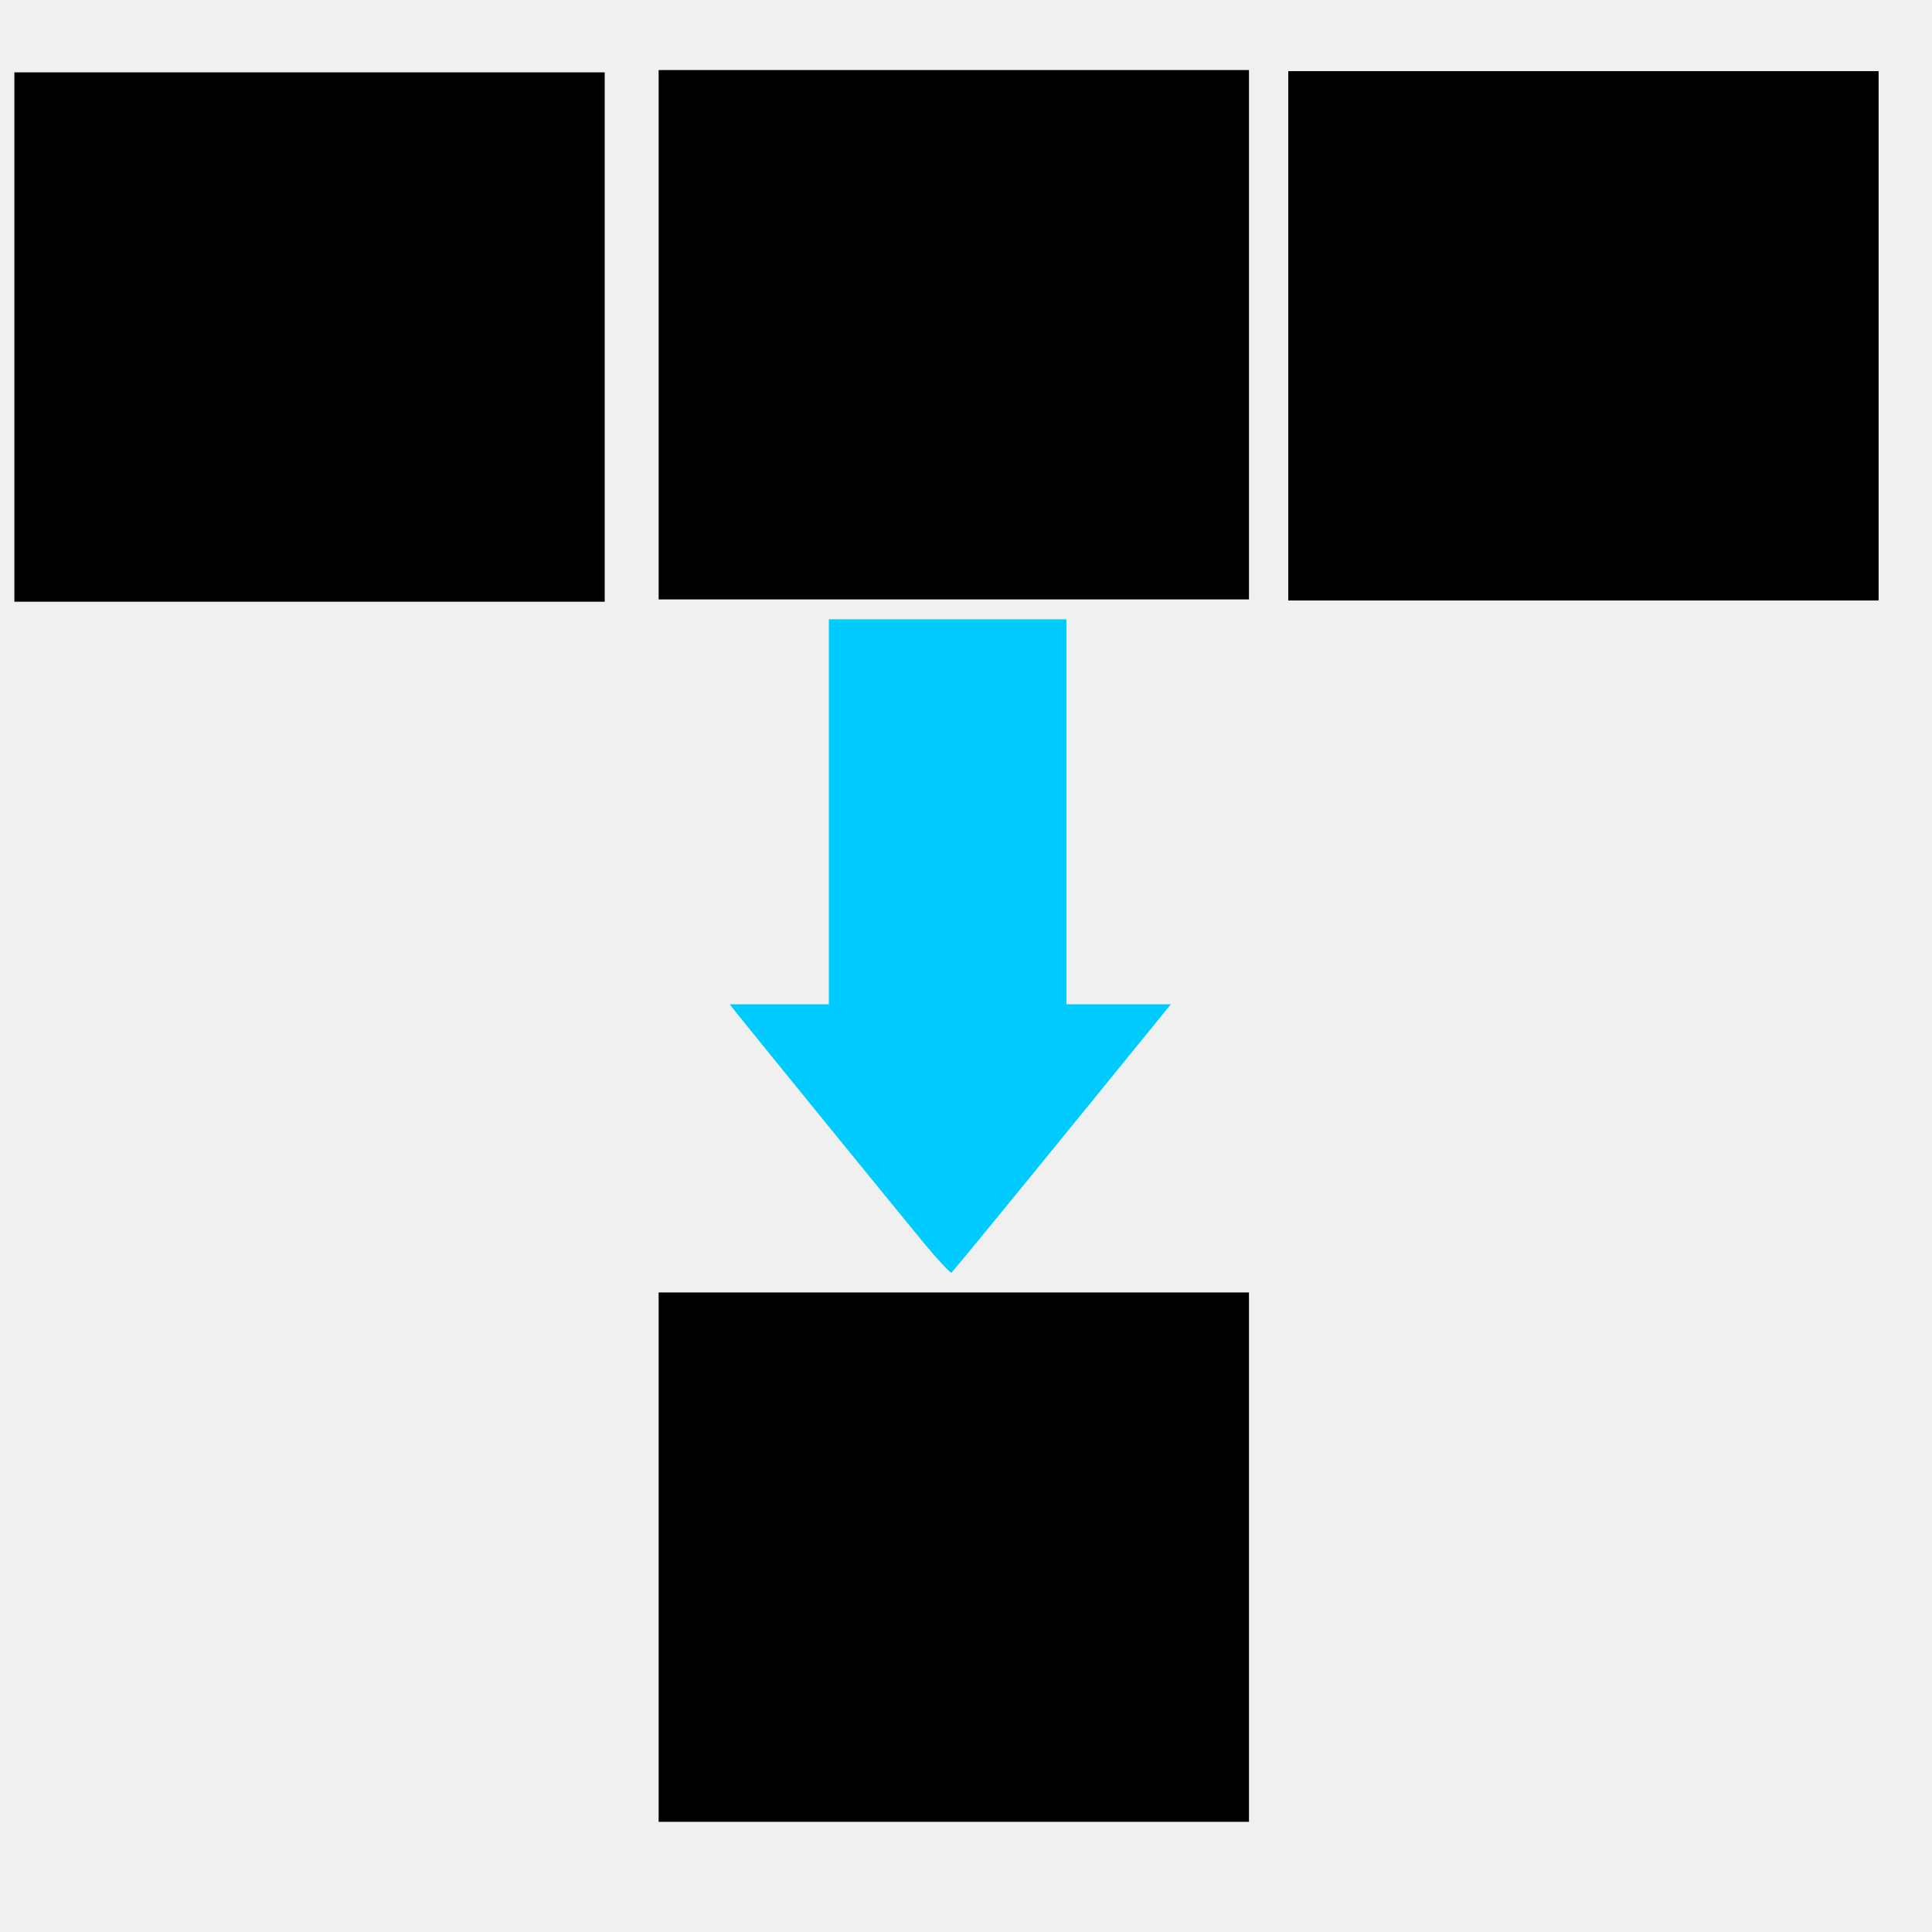
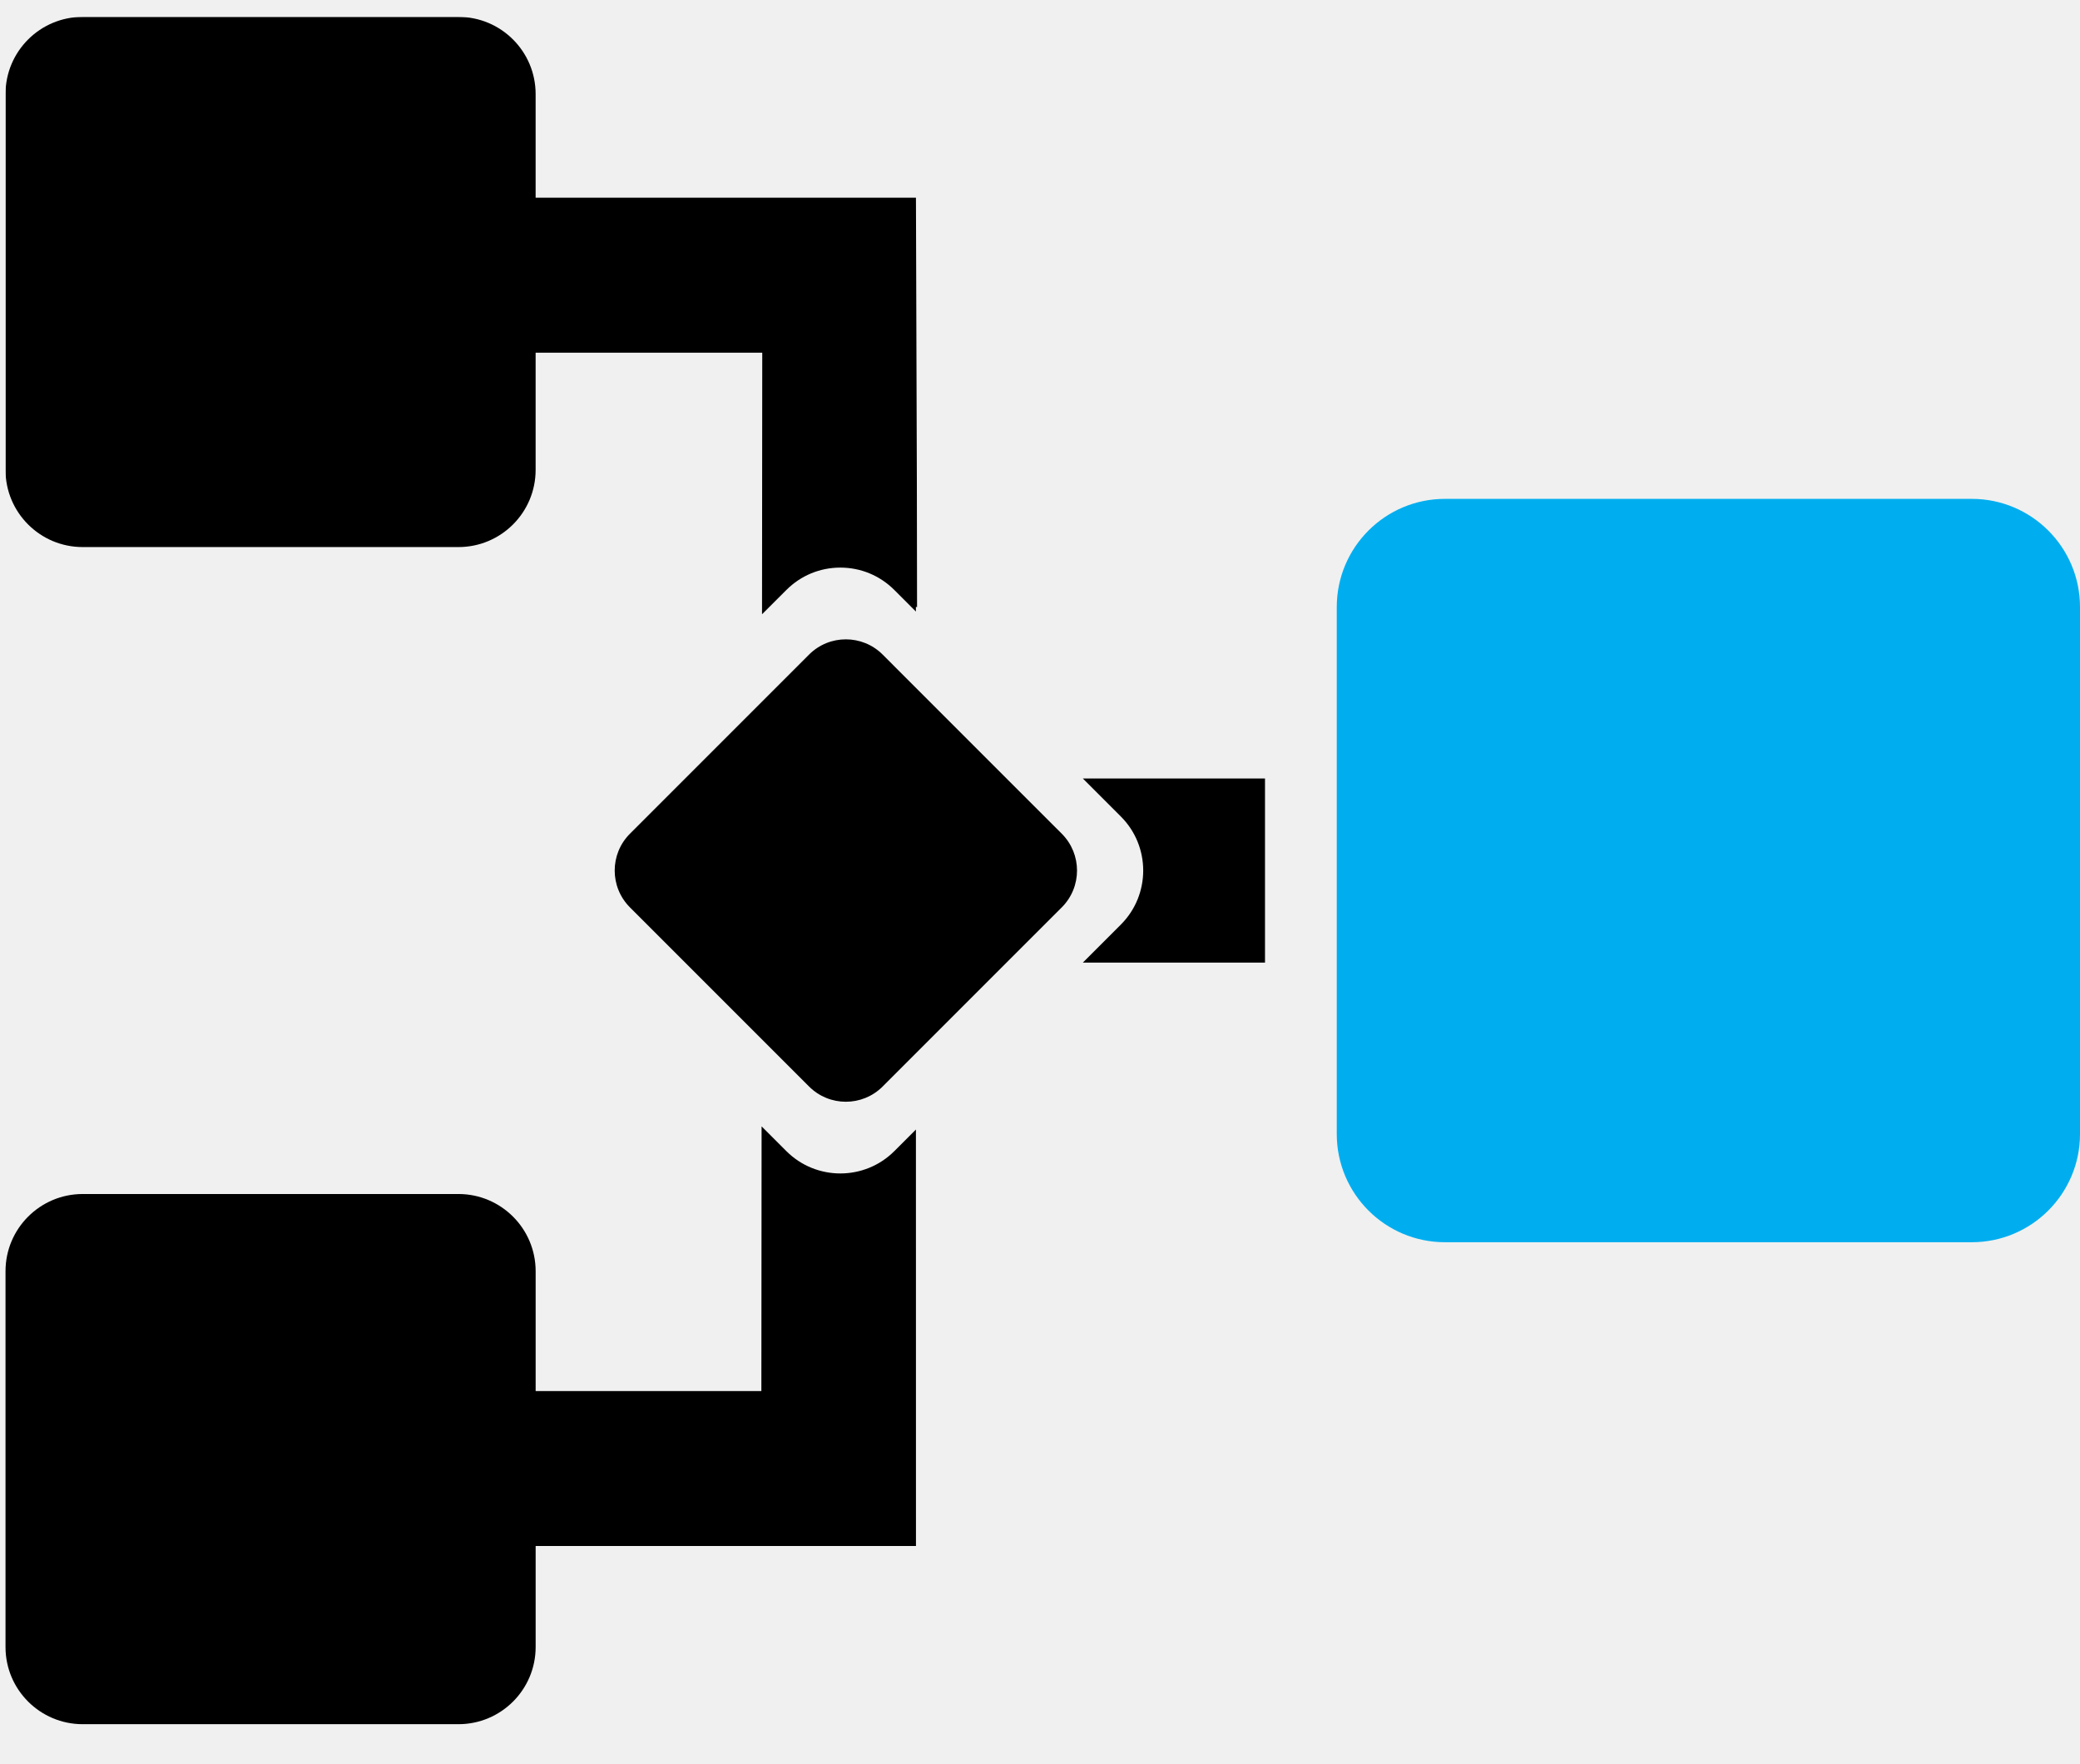
- <svg xmlns="http://www.w3.org/2000/svg" version="1.1" id="Layer_1" x="0px" y="0px" viewBox="0 0 324 324" style="enable-background:new 0 0 324 324;" xml:space="preserve">
-   <defs id="defs3771" />
-   <style id="style3756" type="text/css">
- 	.st0{fill:#00AEEF;}
- </style>
-   <rect y="12.136" x="2.409" height="88.773" width="99" id="rect3794" style="stroke-width:1.209" />
-   <rect y="103.864" x="139" height="84.933" width="39.838" id="rect3823" style="fill:#00cbff;fill-opacity:1;stroke-width:1.6" />
-   <path style="fill:#00cbff;fill-opacity:1;stroke-width:0.654" d="m 154.863,208.369 c -4.268,-5.159 -29.658,-36.344 -31.542,-38.742 l -0.951,-1.209 h 36.995 36.995 l -18.224,22.385 c -10.023,12.312 -18.377,22.488 -18.565,22.615 -0.188,0.127 -2.307,-2.145 -4.709,-5.049 z" id="path3852" />
-   <rect y="216.75" x="110.455" height="88.773" width="99" id="rect3794-7" style="stroke-width:1.209" />
-   <rect y="11.932" x="216.045" height="88.773" width="99" id="rect3794-9" style="stroke-width:1.209" />
-   <rect y="11.75" x="110.455" height="88.773" width="99" id="rect3794-3" style="stroke-width:1.209" />
+ <svg xmlns="http://www.w3.org/2000/svg" xmlns:xlink="http://www.w3.org/1999/xlink" width="46px" height="39px" viewBox="0 0 46 39" version="1.1">
+   <defs>
+     <polygon id="path-1" points="0.119 0.088 13.329 0.088 13.329 20.252 0.119 20.252" />
+   </defs>
+   <g id="FINAL-EXPORT" stroke="none" stroke-width="1" fill="none" fill-rule="evenodd">
+     <g id="Group-8-Copy" transform="translate(23, 19) rotate(-90) translate(-23, -19) translate(0, -4)">
+       <g id="Group-13" transform="translate(3.833333, 0)">
+         <path d="M14.14,19.52 L16.92,22.299 L18.102,23.482 C18.552,23.931 19.28,23.931 19.73,23.482 L20.912,22.299 L23.692,19.52 C24.141,19.071 24.141,18.342 23.692,17.893 L20.912,15.113 L19.73,13.931 C19.28,13.482 18.552,13.482 18.102,13.931 L16.92,15.113 L14.14,17.893 C13.691,18.342 13.691,19.071 14.14,19.52" id="Fill-1" fill="#000000" />
+         <path d="M13.09,46 L21.264,46 L24.742,46 C26.063,46 27.135,44.929 27.135,43.607 L27.135,40.13 L27.135,31.955 C27.135,30.634 26.063,29.563 24.742,29.563 L20.952,29.563 L16.88,29.563 L16.568,29.563 L13.09,29.563 C11.769,29.563 10.697,30.634 10.697,31.955 L10.697,35.433 L10.697,43.607 C10.697,44.929 11.769,46 13.09,46" id="Fill-3" fill="#00AEEF" />
+         <path d="M17.722,24.789 L16.88,23.947 L16.88,27.976 L20.952,27.976 L20.952,23.947 L20.11,24.789 C19.452,25.447 18.38,25.447 17.722,24.789" id="Fill-5" fill="#000000" />
+         <path d="M1.745,11.846 L3.979,11.846 L3.979,12.568 L3.979,13.544 L3.979,20.257 L13.189,20.256 L12.712,19.779 C12.053,19.12 12.053,18.049 12.712,17.39 L13.259,16.843 L7.406,16.838 L7.406,13.544 L7.406,12.568 L7.406,11.846 L7.576,11.846 L10.056,11.846 C10.998,11.846 11.763,11.081 11.763,10.139 L11.763,7.659 L11.763,1.829 C11.763,0.886 10.998,0.122 10.056,0.122 L4.226,0.122 L1.745,0.122 C0.803,0.122 0.039,0.886 0.039,1.829 L0.039,4.309 L0.039,10.139 C0.039,11.081 0.803,11.846 1.745,11.846" id="Fill-7" fill="#000000" />
+         <g id="Group-11" transform="translate(24.46419, 0.033554)">
+           <mask id="mask-2" fill="white">
+             <use xlink:href="#path-1" />
+           </mask>
+           <g id="Clip-10" />
+           <path d="M1.151,18.551 C1.151,19.002 0.975,19.426 0.656,19.745 L0.179,20.222 L0.283,20.222 C0.28,20.232 0.279,20.242 0.276,20.252 L9.33,20.223 L9.33,13.51 L9.33,12.534 L9.33,11.812 L11.622,11.812 C12.565,11.812 13.329,11.048 13.329,10.105 L13.329,7.625 L13.329,1.795 C13.329,0.852 12.565,0.088 11.622,0.088 L5.792,0.088 L3.312,0.088 C2.369,0.088 1.605,0.852 1.605,1.795 L1.605,4.275 L1.605,10.105 C1.605,11.048 2.369,11.812 3.312,11.812 L5.903,11.812 L5.903,12.534 L5.903,13.51 L5.903,16.824 L0.119,16.819 L0.656,17.357 C0.975,17.676 1.151,18.1 1.151,18.551" id="Fill-9" fill="#000000" mask="url(#mask-2)" />
+         </g>
+       </g>
+       <rect id="Rectangle" fill-rule="nonzero" x="0" y="0" width="46" height="46" />
+     </g>
+   </g>
</svg>
